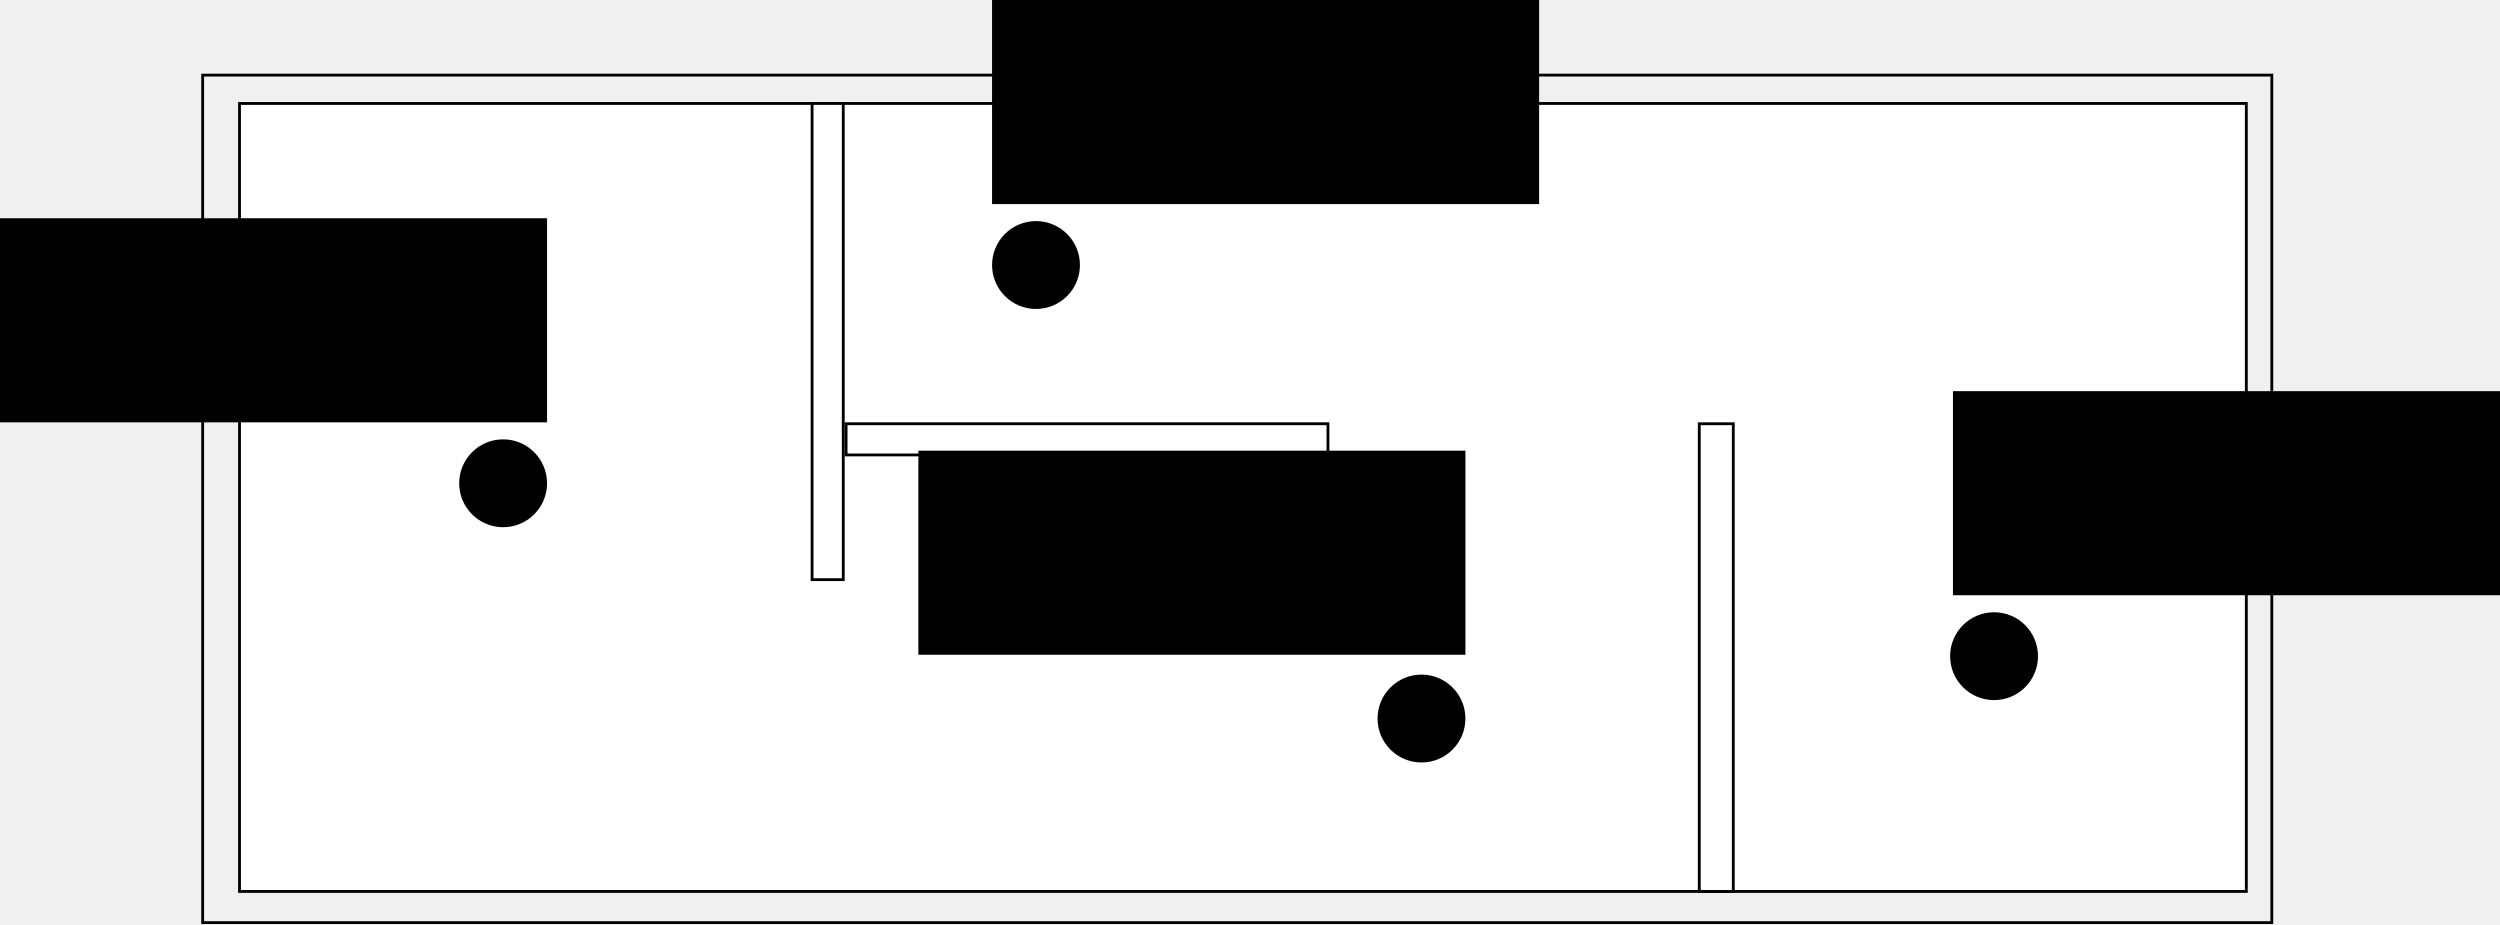
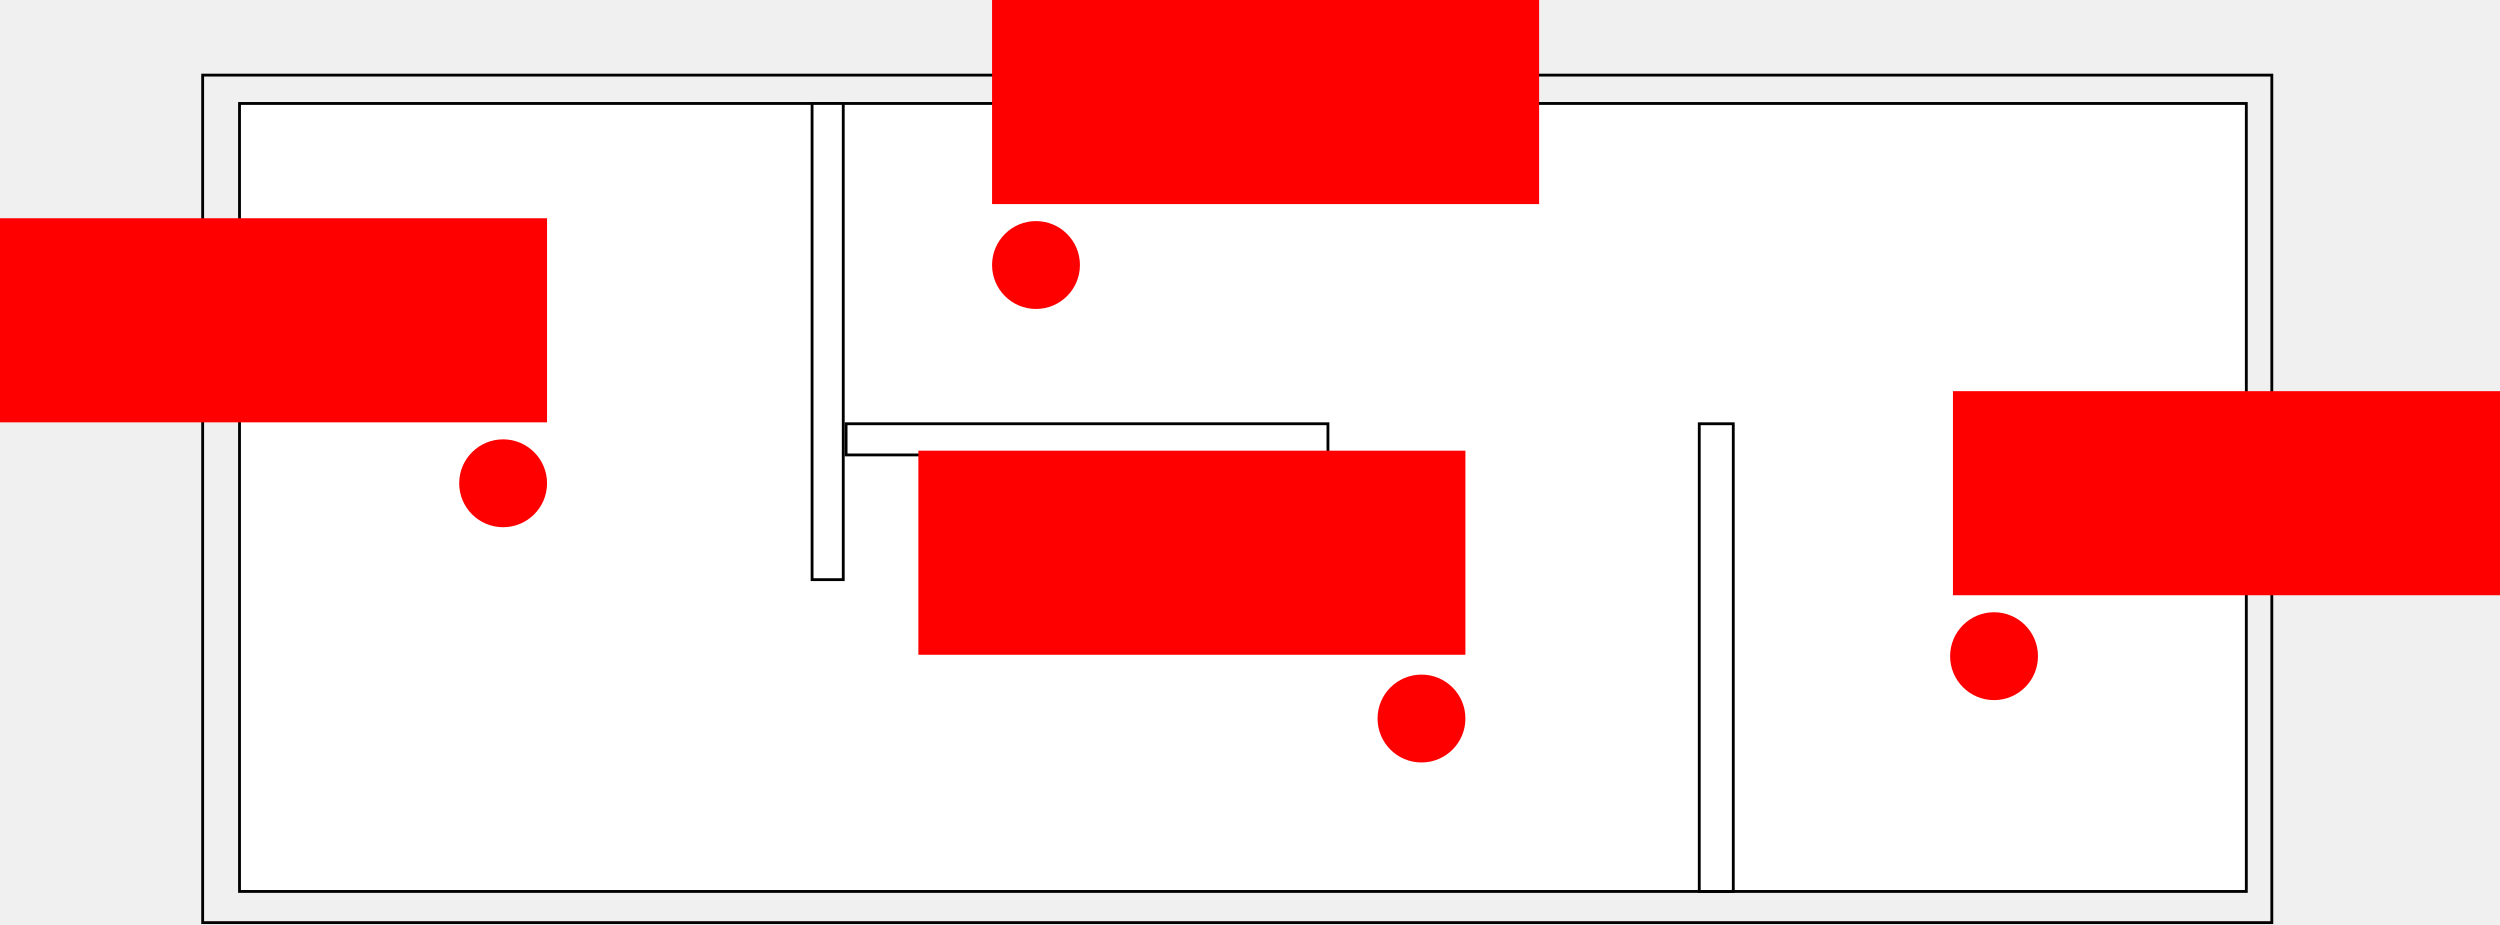
<svg xmlns="http://www.w3.org/2000/svg" viewBox="0 0 882 326">
-   <defs>
-     <style>
-             .cls-1 {
-                 fill: #fff;
-             }
- 
-             .cls-2 {
-                 fill: red;
-             }
- 
-             .cls-3 {
-                 fill: #39b54a;
-             }
- 
-         </style>
-   </defs>
-   <g id="Layer_2" data-name="Layer 2">
-     <g id="plan">
-       <rect class="cls-1" x="84.5" y="36.5" width="708" height="278" />
-       <path d="M792,37V314H85V37H792m1-1H84V315H793V36Z" />
-       <rect class="cls-1" x="286.5" y="36.5" width="11" height="168" />
-       <path d="M297,37V204H287V37h10m1-1H286V205h12V36Z" />
-       <path d="M801,27V325H72V27H801m1-1H71V326H802V26Z" />
-       <path d="M611,150V314H600V150h11m1-1H599V315h13V149Z" />
-       <path d="M468,150v10H299V150H468m1-1H298v12H469V149Z" />
-     </g>
-     <g id="prikker">
-       <g id="prik4">
-         <circle class="info-4" cx="177.5" cy="170.5" r="15.5" />
-       </g>
-       <g id="prik3">
-         <circle class="info-3" cx="501.5" cy="253.5" r="15.5" />
-       </g>
-       <g id="prik2">
-         <circle class="info-2" cx="365.5" cy="93.5" r="15.5" />
-       </g>
-       <g id="prik1">
-         <circle class="info-1" cx="703.5" cy="231.5" r="15.5" />
-       </g>
-     </g>
-     <g id="bokse">
-       <rect id="infoboks1" class="info-1" x="689" y="138" width="193" height="72" />
-       <rect id="infoboks2" class="info-2" x="350" width="193" height="72" />
-       <rect id="infoboks3" class="info-3" x="324" y="159" width="193" height="72" />
-       <rect id="infoboks4" class="info-4" y="77" width="193" height="72" />
-     </g>
+   <g id="plan">
+     <rect x="84.5" y="36.5" width="708" height="278" fill="#fff" />
+     <path d="M829,106V383H122V106H829m1-1H121V384H830V105Z" transform="translate(-37 -69)" />
+     <rect x="286.5" y="36.5" width="11" height="168" fill="#fff" />
+     <path d="M334,106V273H324V106h10m1-1H323V274h12V105Z" transform="translate(-37 -69)" />
+     <path d="M838,96V394H109V96H838m1-1H108V395H839V95Z" transform="translate(-37 -69)" />
+     <path d="M648,219V383H637V219h11m1-1H636V384h13V218Z" transform="translate(-37 -69)" />
+     <path d="M505,219v10H336V219H505m1-1H335v12H506V218Z" transform="translate(-37 -69)" />
+   </g>
+   <g id="prikker">
+     <circle id="prik4" cx="177.5" cy="170.5" r="15.5" fill="red" />
+     <circle id="prik3" cx="501.5" cy="253.5" r="15.5" fill="red" />
+     <circle id="prik2" cx="365.5" cy="93.5" r="15.5" fill="red" />
+     <circle id="prik1" cx="703.5" cy="231.5" r="15.5" fill="red" />
+   </g>
+   <g id="bokse">
+     <rect id="infoboks4" y="77" width="193" height="72" fill="red" />
+     <rect id="infoboks2" x="350" width="193" height="72" fill="red" />
+     <rect id="infoboks3" x="324" y="159" width="193" height="72" fill="red" />
+     <rect id="infoboks1" x="689" y="138" width="193" height="72" fill="red" />
  </g>
</svg>
